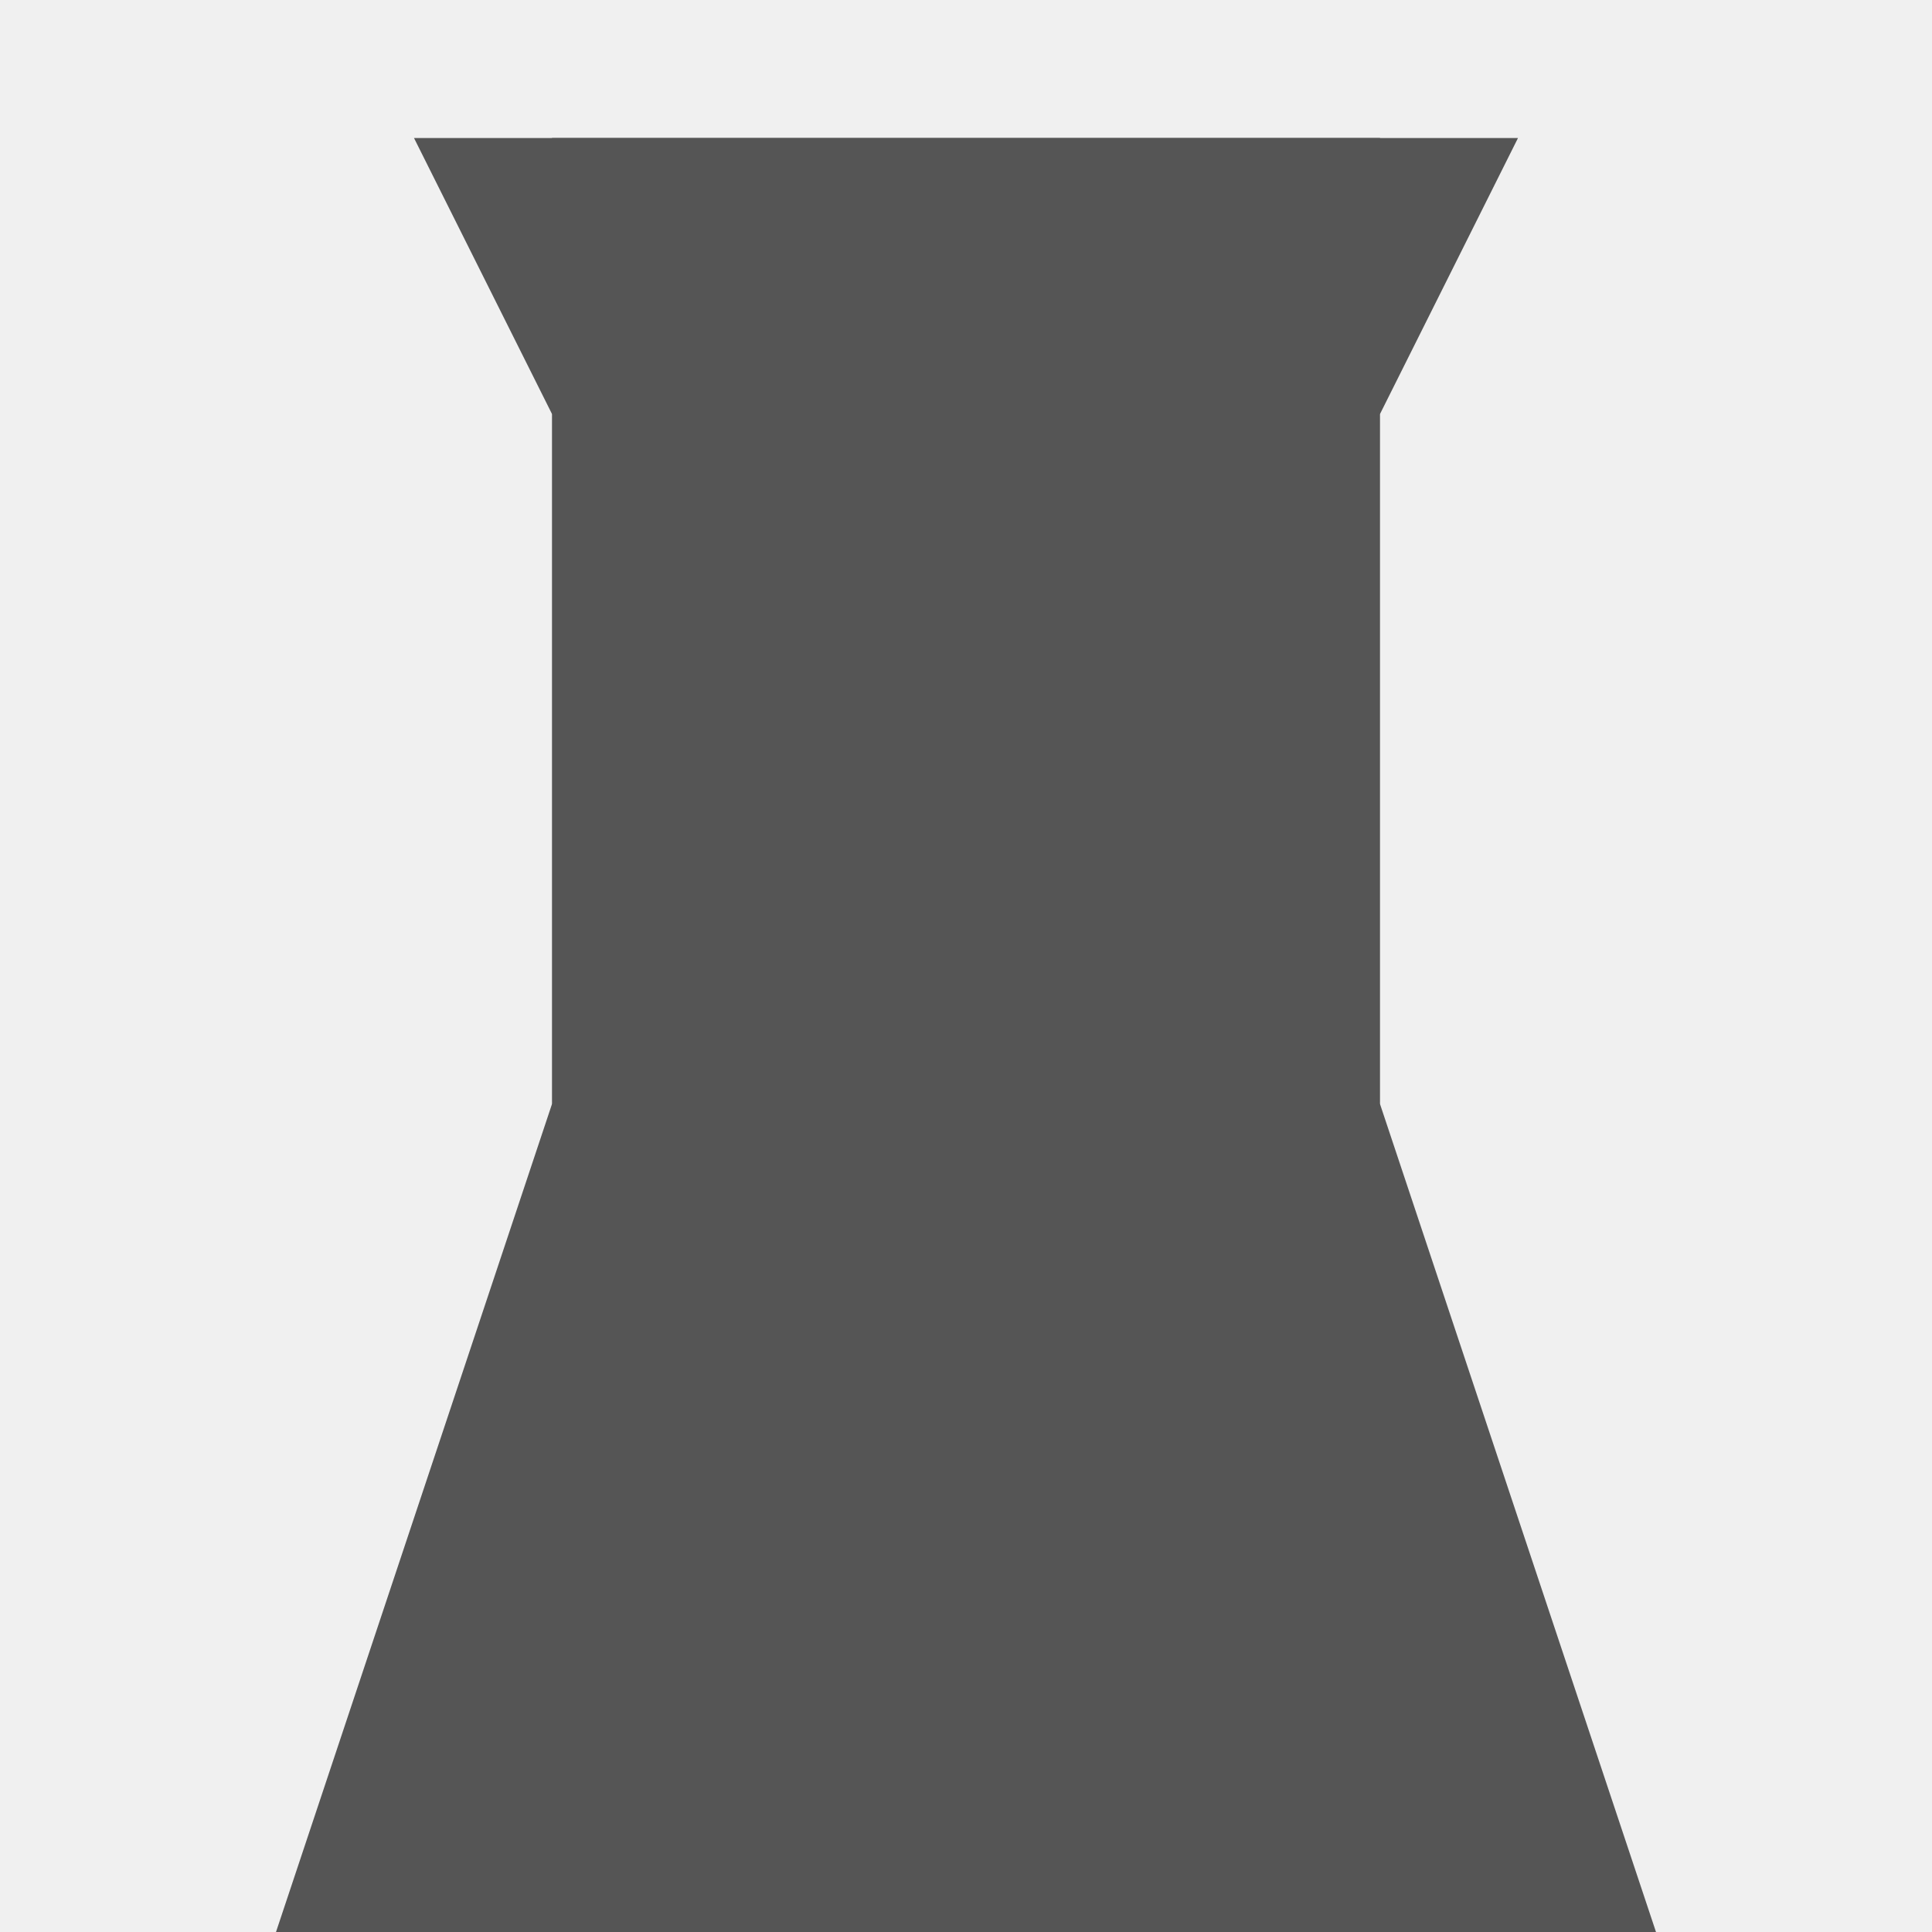
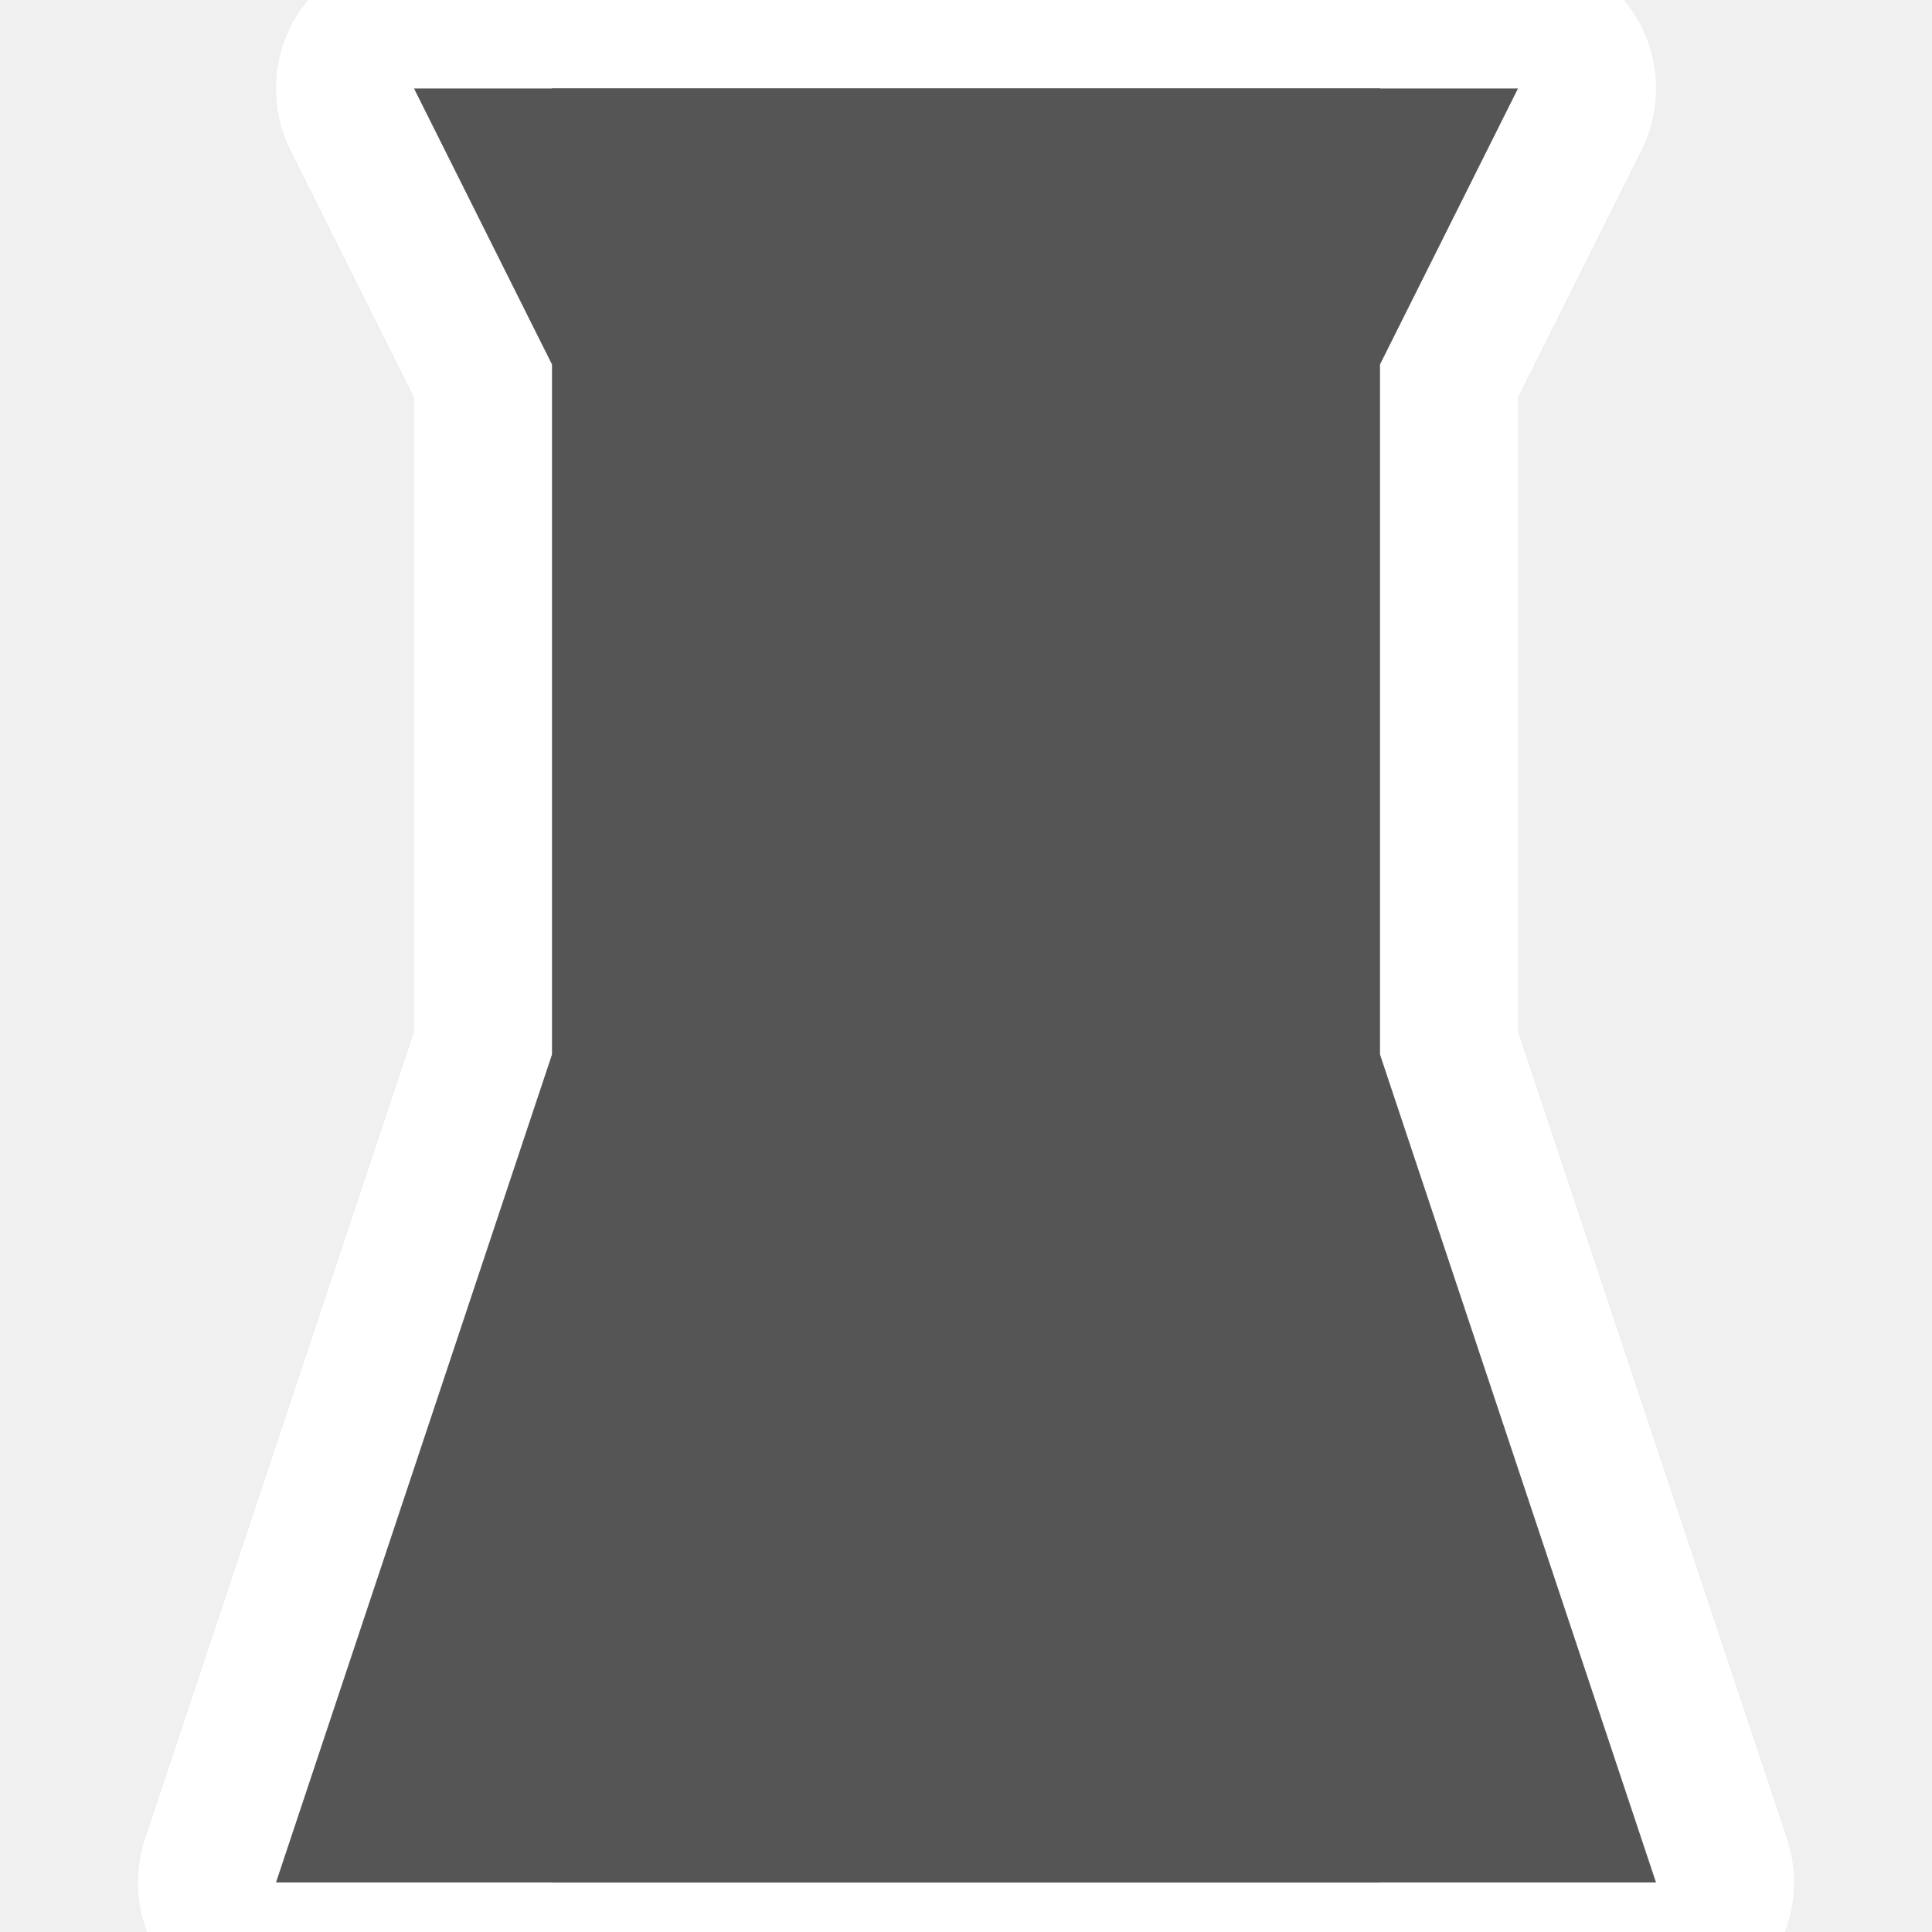
- <svg xmlns="http://www.w3.org/2000/svg" height="14" viewBox="0 0 14 14" width="14">
-   <g fill="#555">
-     <path d="m4 1h6v13h-6z" />
-     <g fill-rule="evenodd">
-       <path d="m2 14 2-6h6l2 6z" />
-       <path d="m3 1 1 2h6l1-2z" />
+ <svg xmlns="http://www.w3.org/2000/svg" version="1.1" viewBox="0 0 14 14" width="14" height="14">
+   <defs />
+   <g id="Canvas_1" fill-opacity="1" stroke-dasharray="none" stroke="none" stroke-opacity="1" fill="none">
+     <g id="Canvas_1_Layer_1">
+       <g id="Group_2">
+         <g id="Graphic_6">
+           <rect x="4" y=".641" width="6" height="13" fill="#555" />
+           <rect x="4" y=".641" width="6" height="13" stroke="white" stroke-linecap="butt" stroke-linejoin="round" stroke-width="2" />
+         </g>
+         <g id="Group_3">
+           <g id="Graphic_5">
+             <path d="M 2 13.641 L 4 7.641 L 10 7.641 L 12 13.641 Z" fill="#555" />
+             <path d="M 2 13.641 L 4 7.641 L 10 7.641 L 12 13.641 Z" stroke="white" stroke-linecap="butt" stroke-linejoin="round" stroke-width="2" />
+           </g>
+           <g id="Graphic_4">
+             <path d="M 3 .641 L 4 2.641 L 10 2.641 L 11 .641 Z" fill="#555" />
+             <path d="M 3 .641 L 4 2.641 L 10 2.641 L 11 .641 Z" stroke="white" stroke-linecap="butt" stroke-linejoin="round" stroke-width="2" />
+           </g>
+         </g>
+       </g>
+     </g>
+     <g id="Canvas_1_Layer_3">
+       <g id="Group_7">
+         <g id="Graphic_11">
+           <rect x="4" y=".641" width="6" height="13" fill="#555" />
+         </g>
+         <g id="Group_8">
+           <g id="Graphic_10">
+             <path d="M 2 13.641 L 4 7.641 L 10 7.641 L 12 13.641 Z" fill="#555" />
+           </g>
+           <g id="Graphic_9">
+             <path d="M 3 .641 L 4 2.641 L 10 2.641 L 11 .641 Z" fill="#555" />
+           </g>
+         </g>
+       </g>
    </g>
  </g>
</svg>
